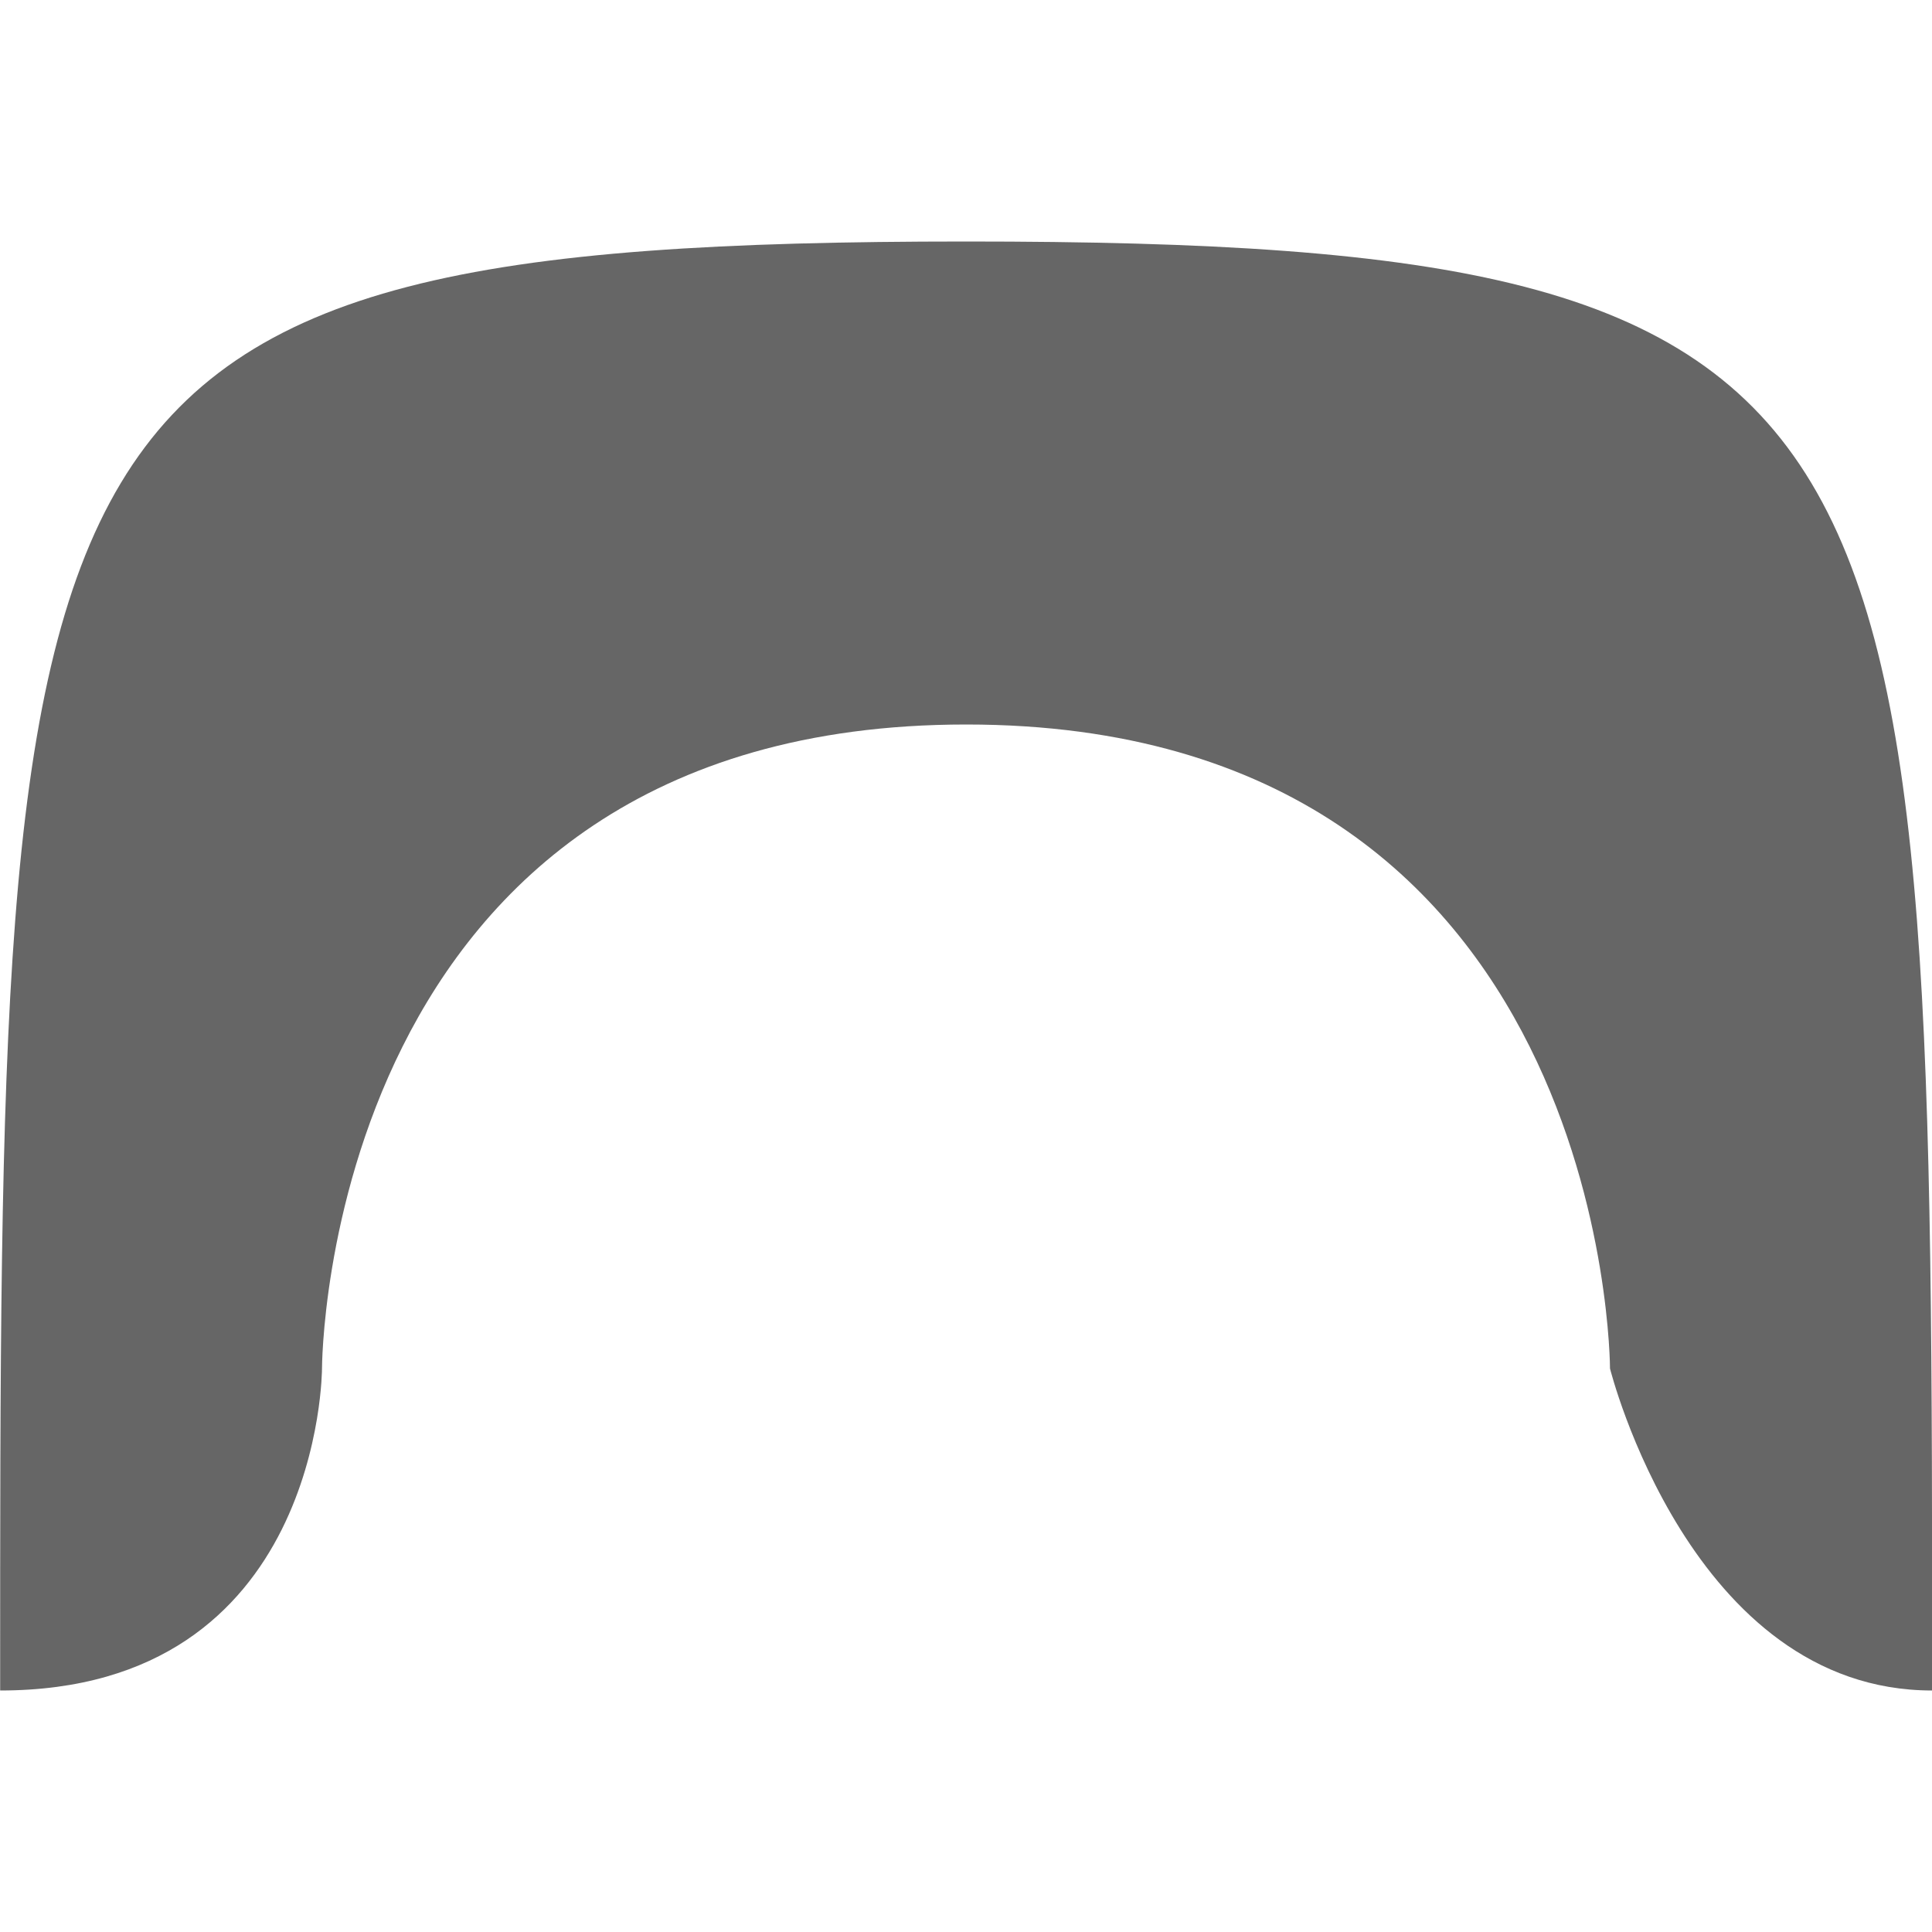
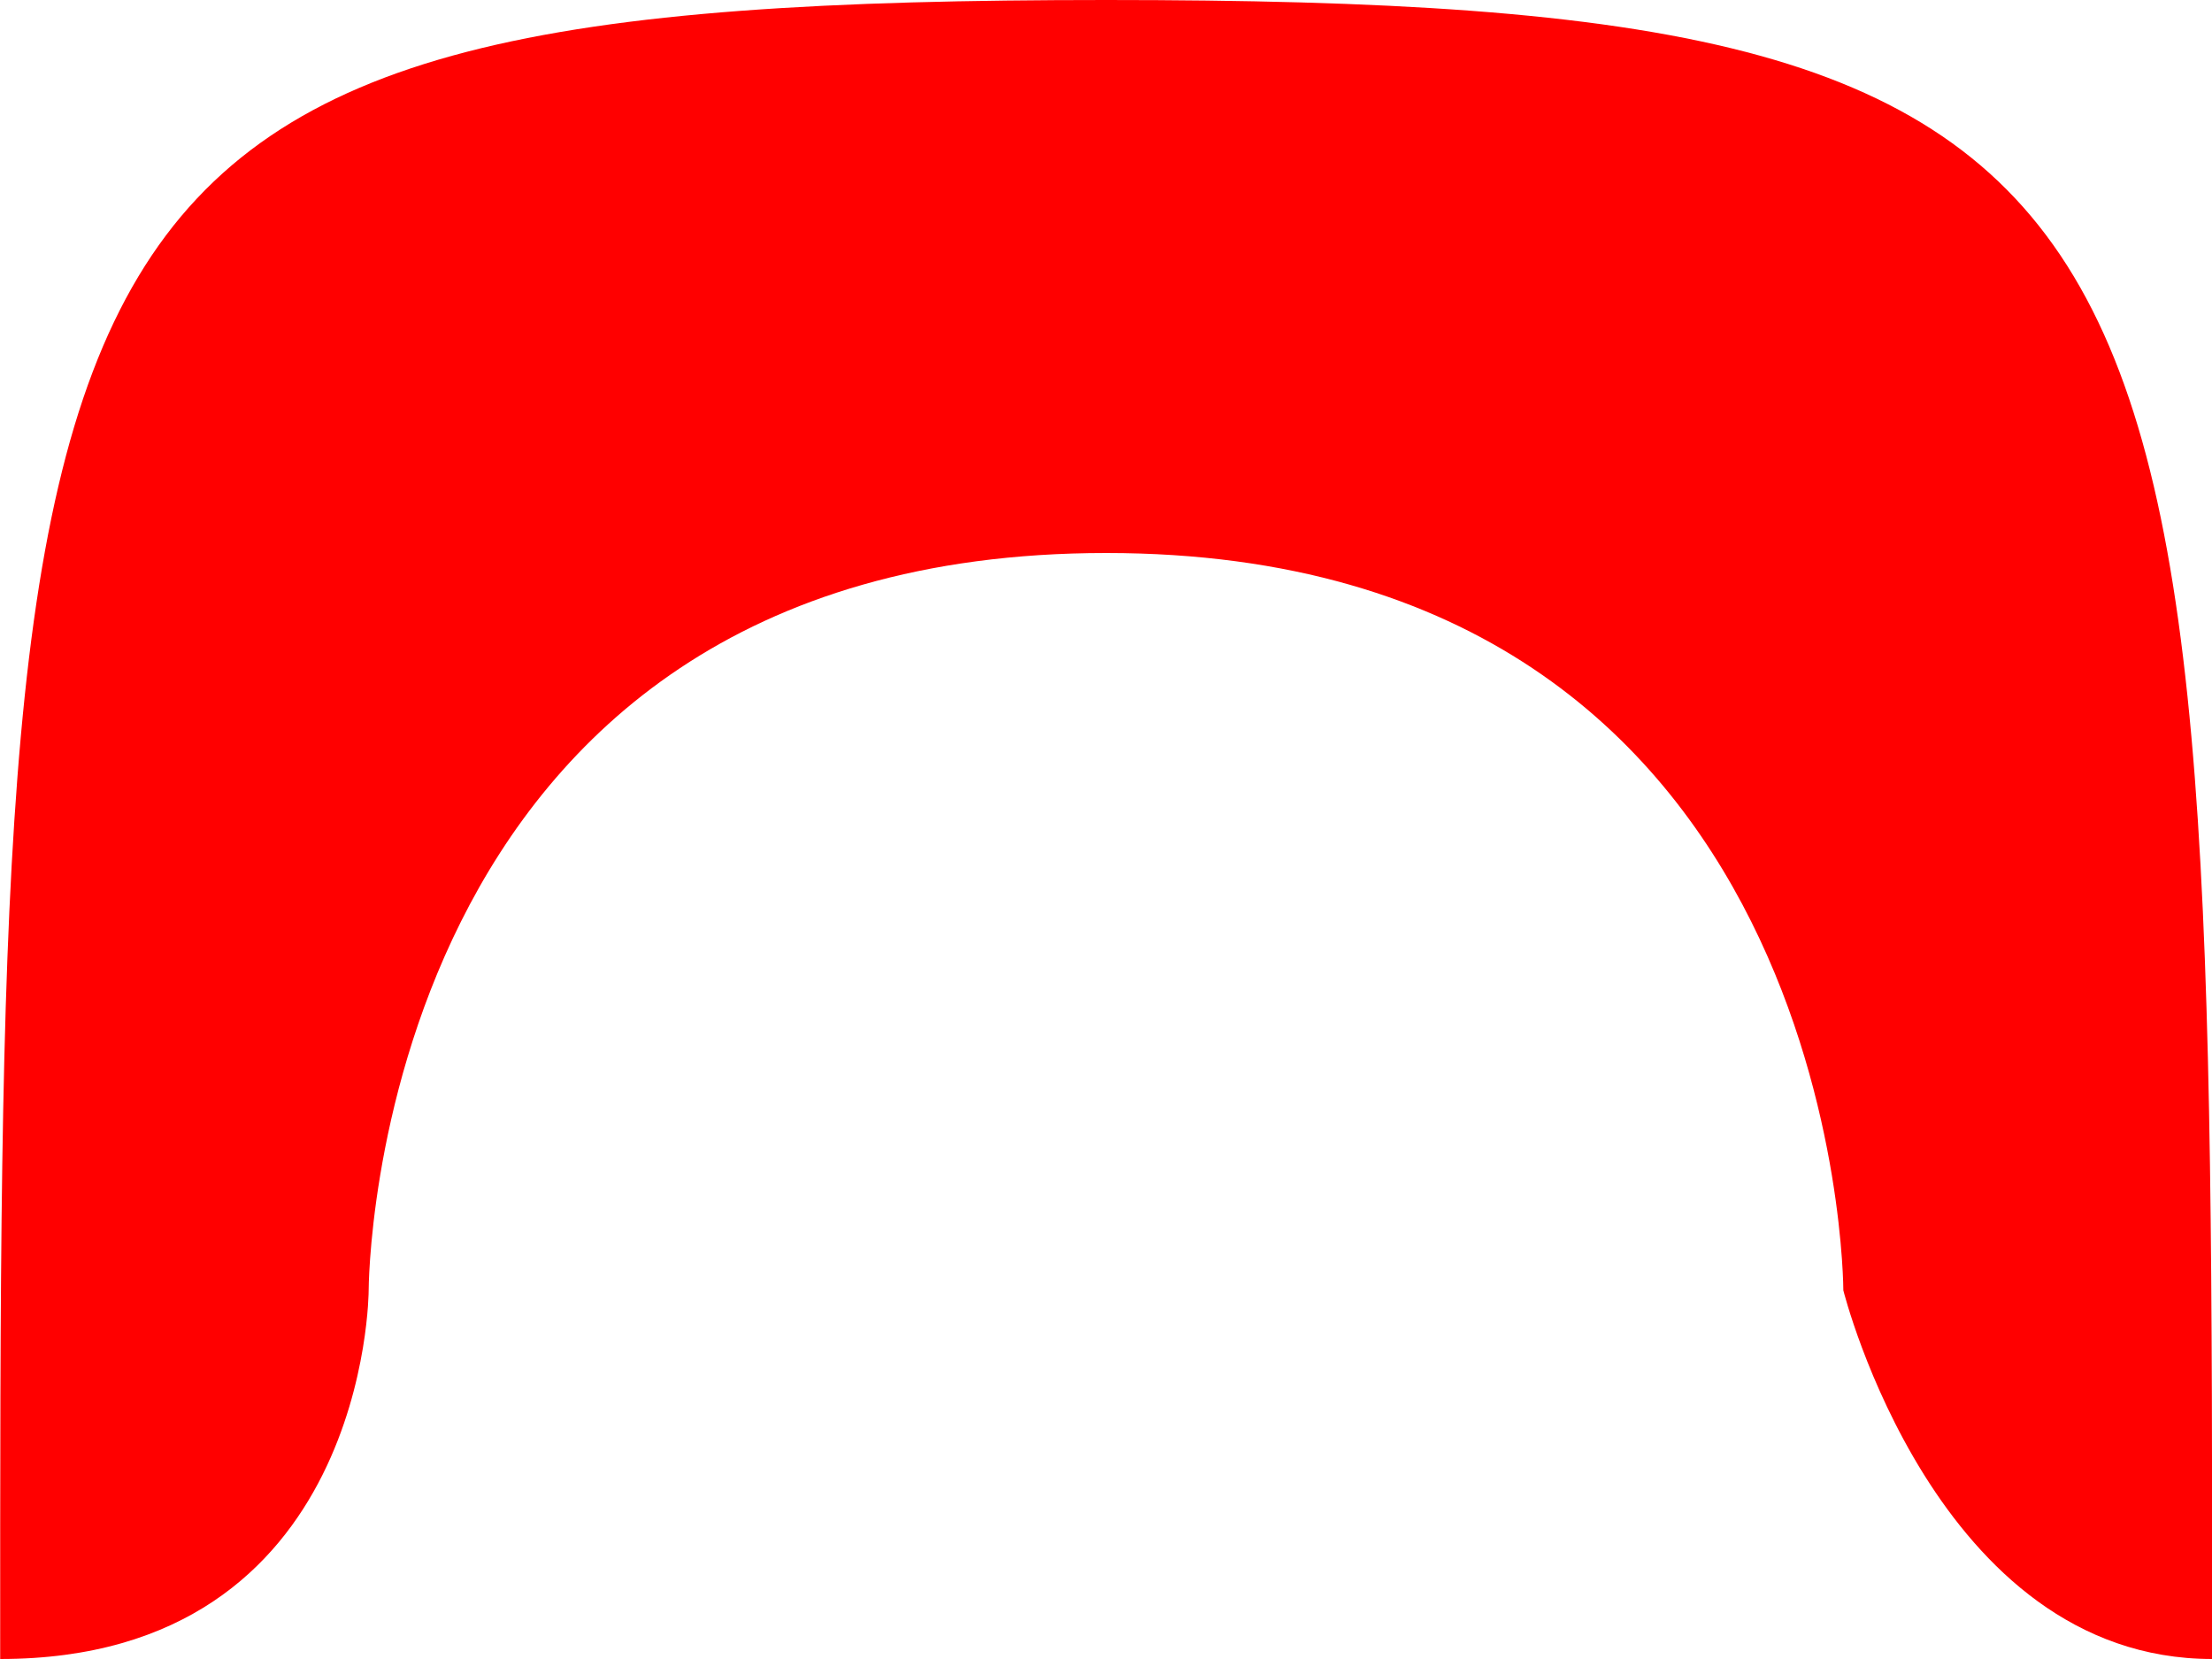
- <svg xmlns="http://www.w3.org/2000/svg" width="1em" height="1em" viewBox="0 0 12 9" fill="none">
-   <path d="M6.001 3C10.001 3 10 7 10 7C10 7 10.5 9 12.001 9C12 1 12.001 0 6.001 0C0.001 0 0 1 0.001 9C2 9 2 7 2 7C2 7 2.001 3 6.001 3Z" fill="#666666" />
+ <svg xmlns="http://www.w3.org/2000/svg" width="12" height="9" viewBox="0 0 12 9" fill="none">
+   <path d="M6.001 3C10.001 3 10 7 10 7C10 7 10.5 9 12.001 9C12 1 12.001 0 6.001 0C0.001 0 0 1 0.001 9C2 9 2 7 2 7C2 7 2.001 3 6.001 3Z" fill="#FF0000" />
</svg>
